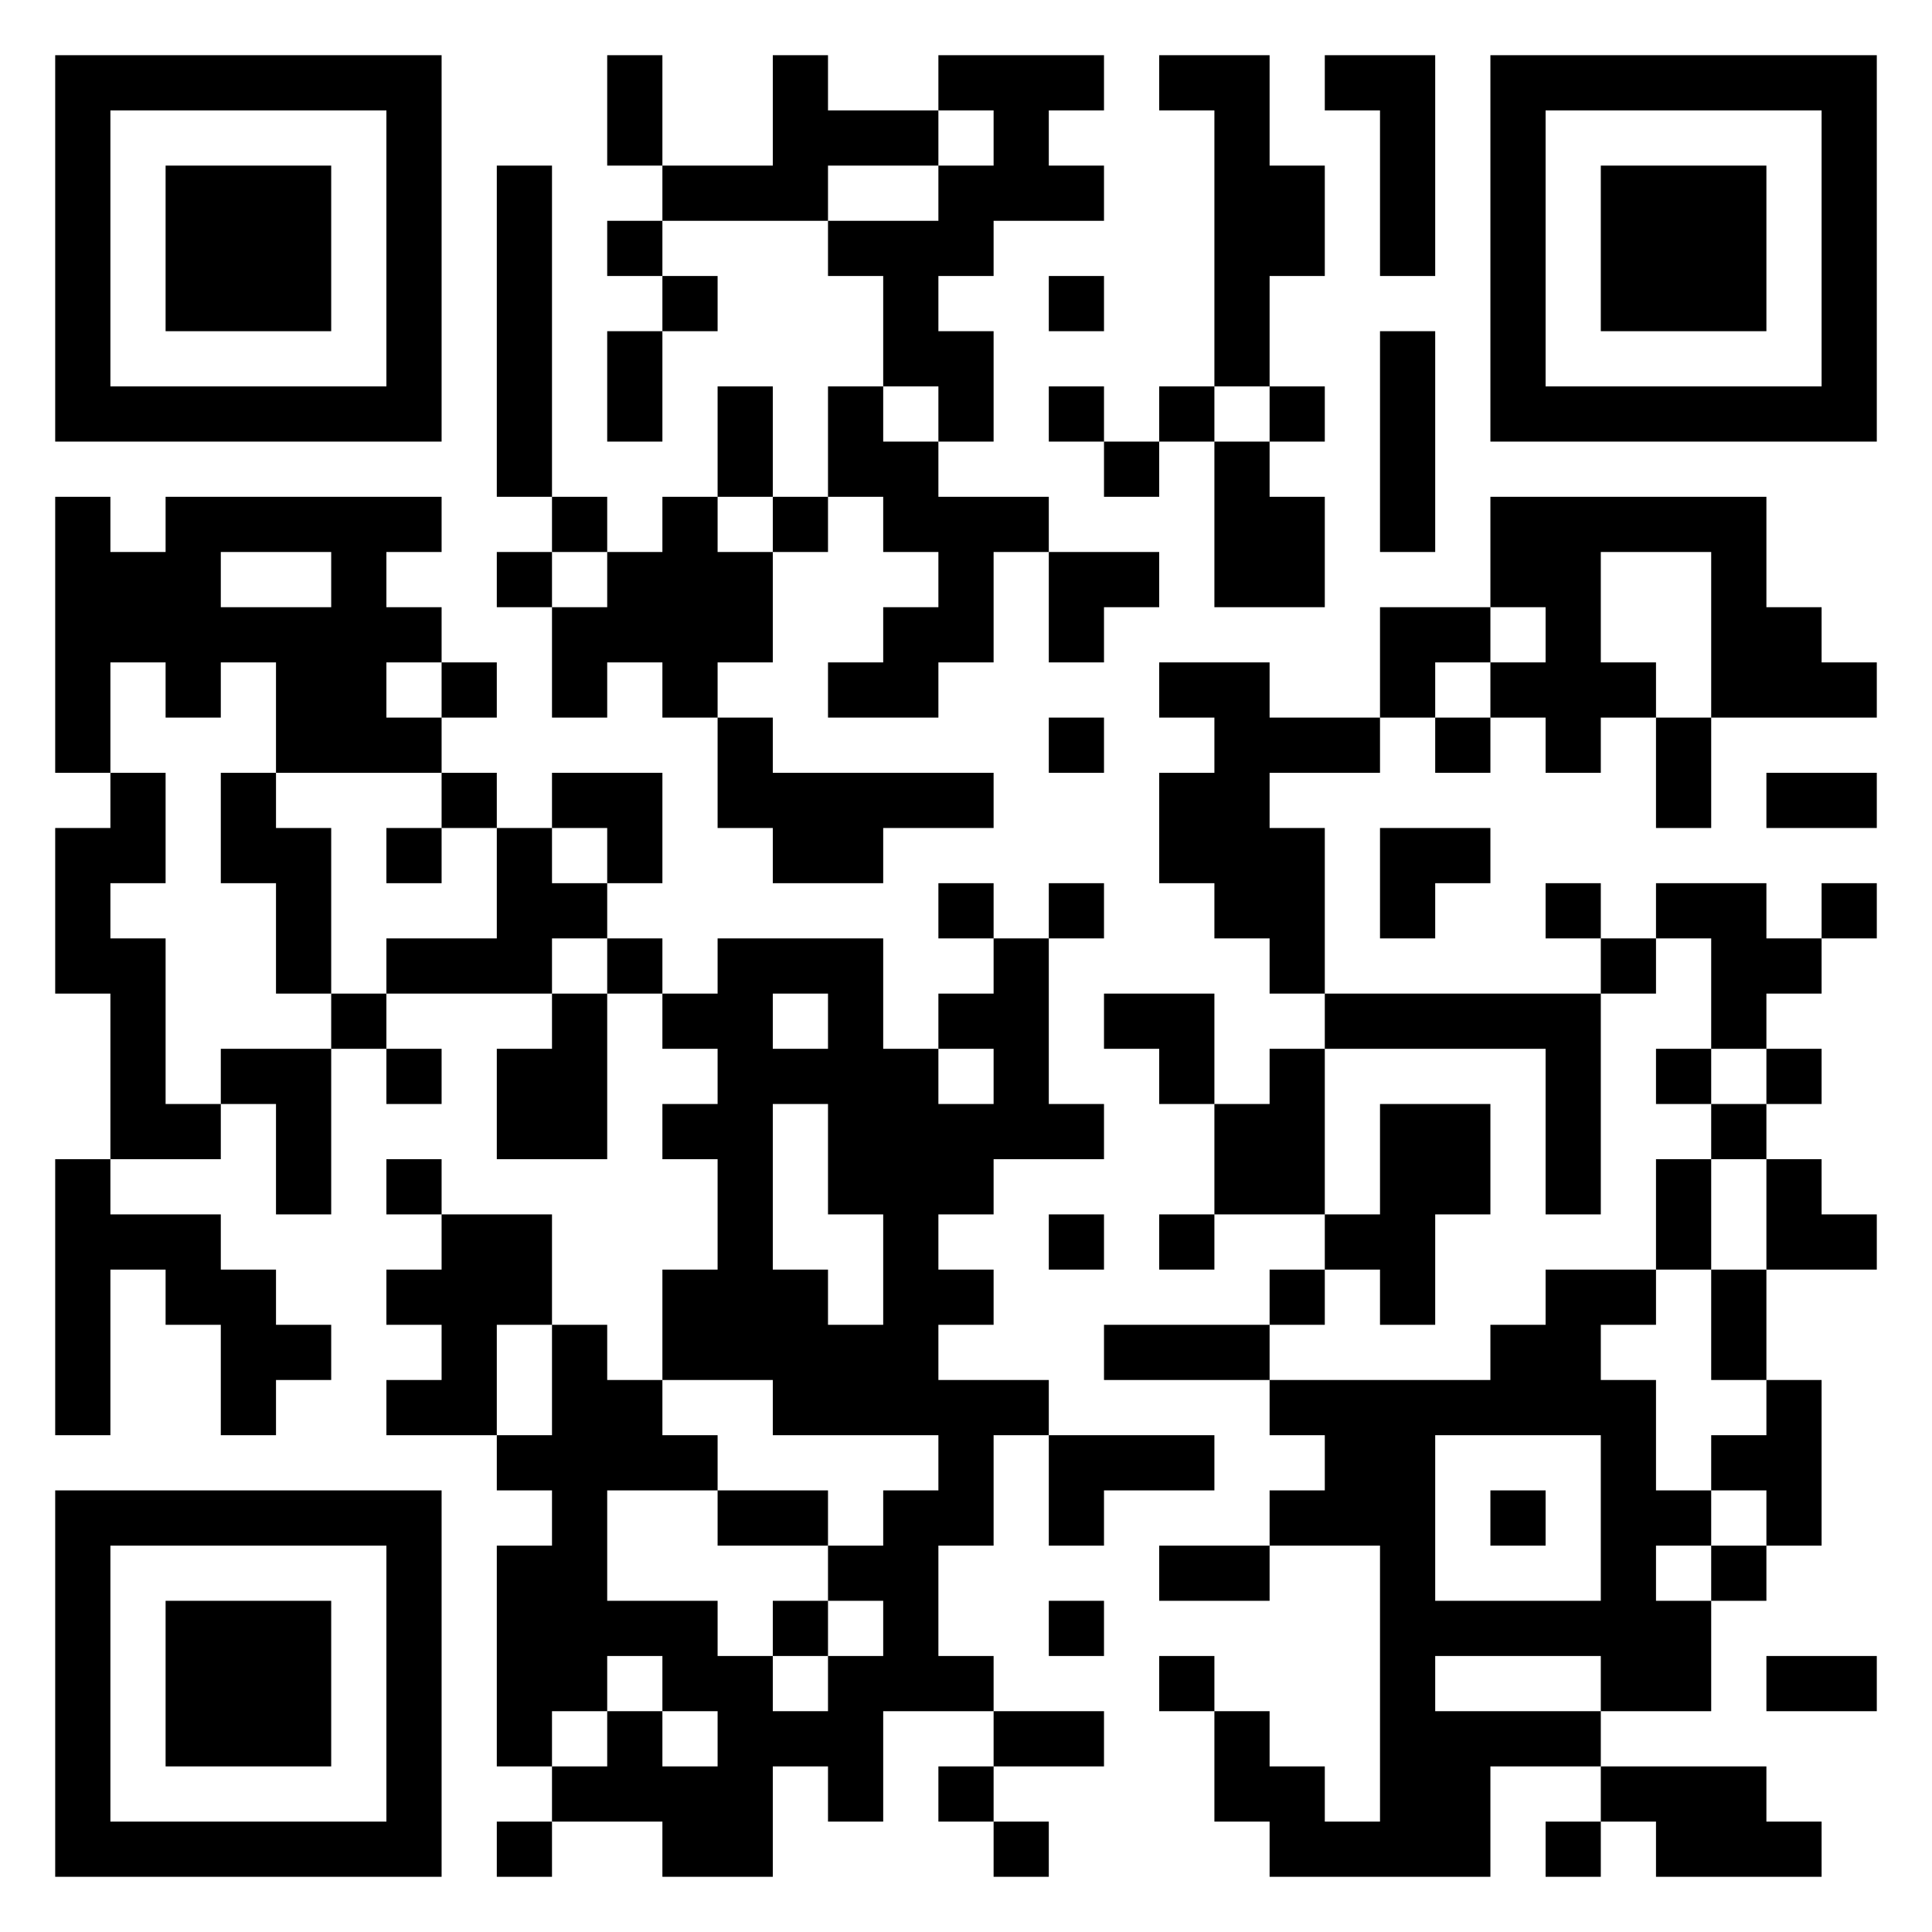
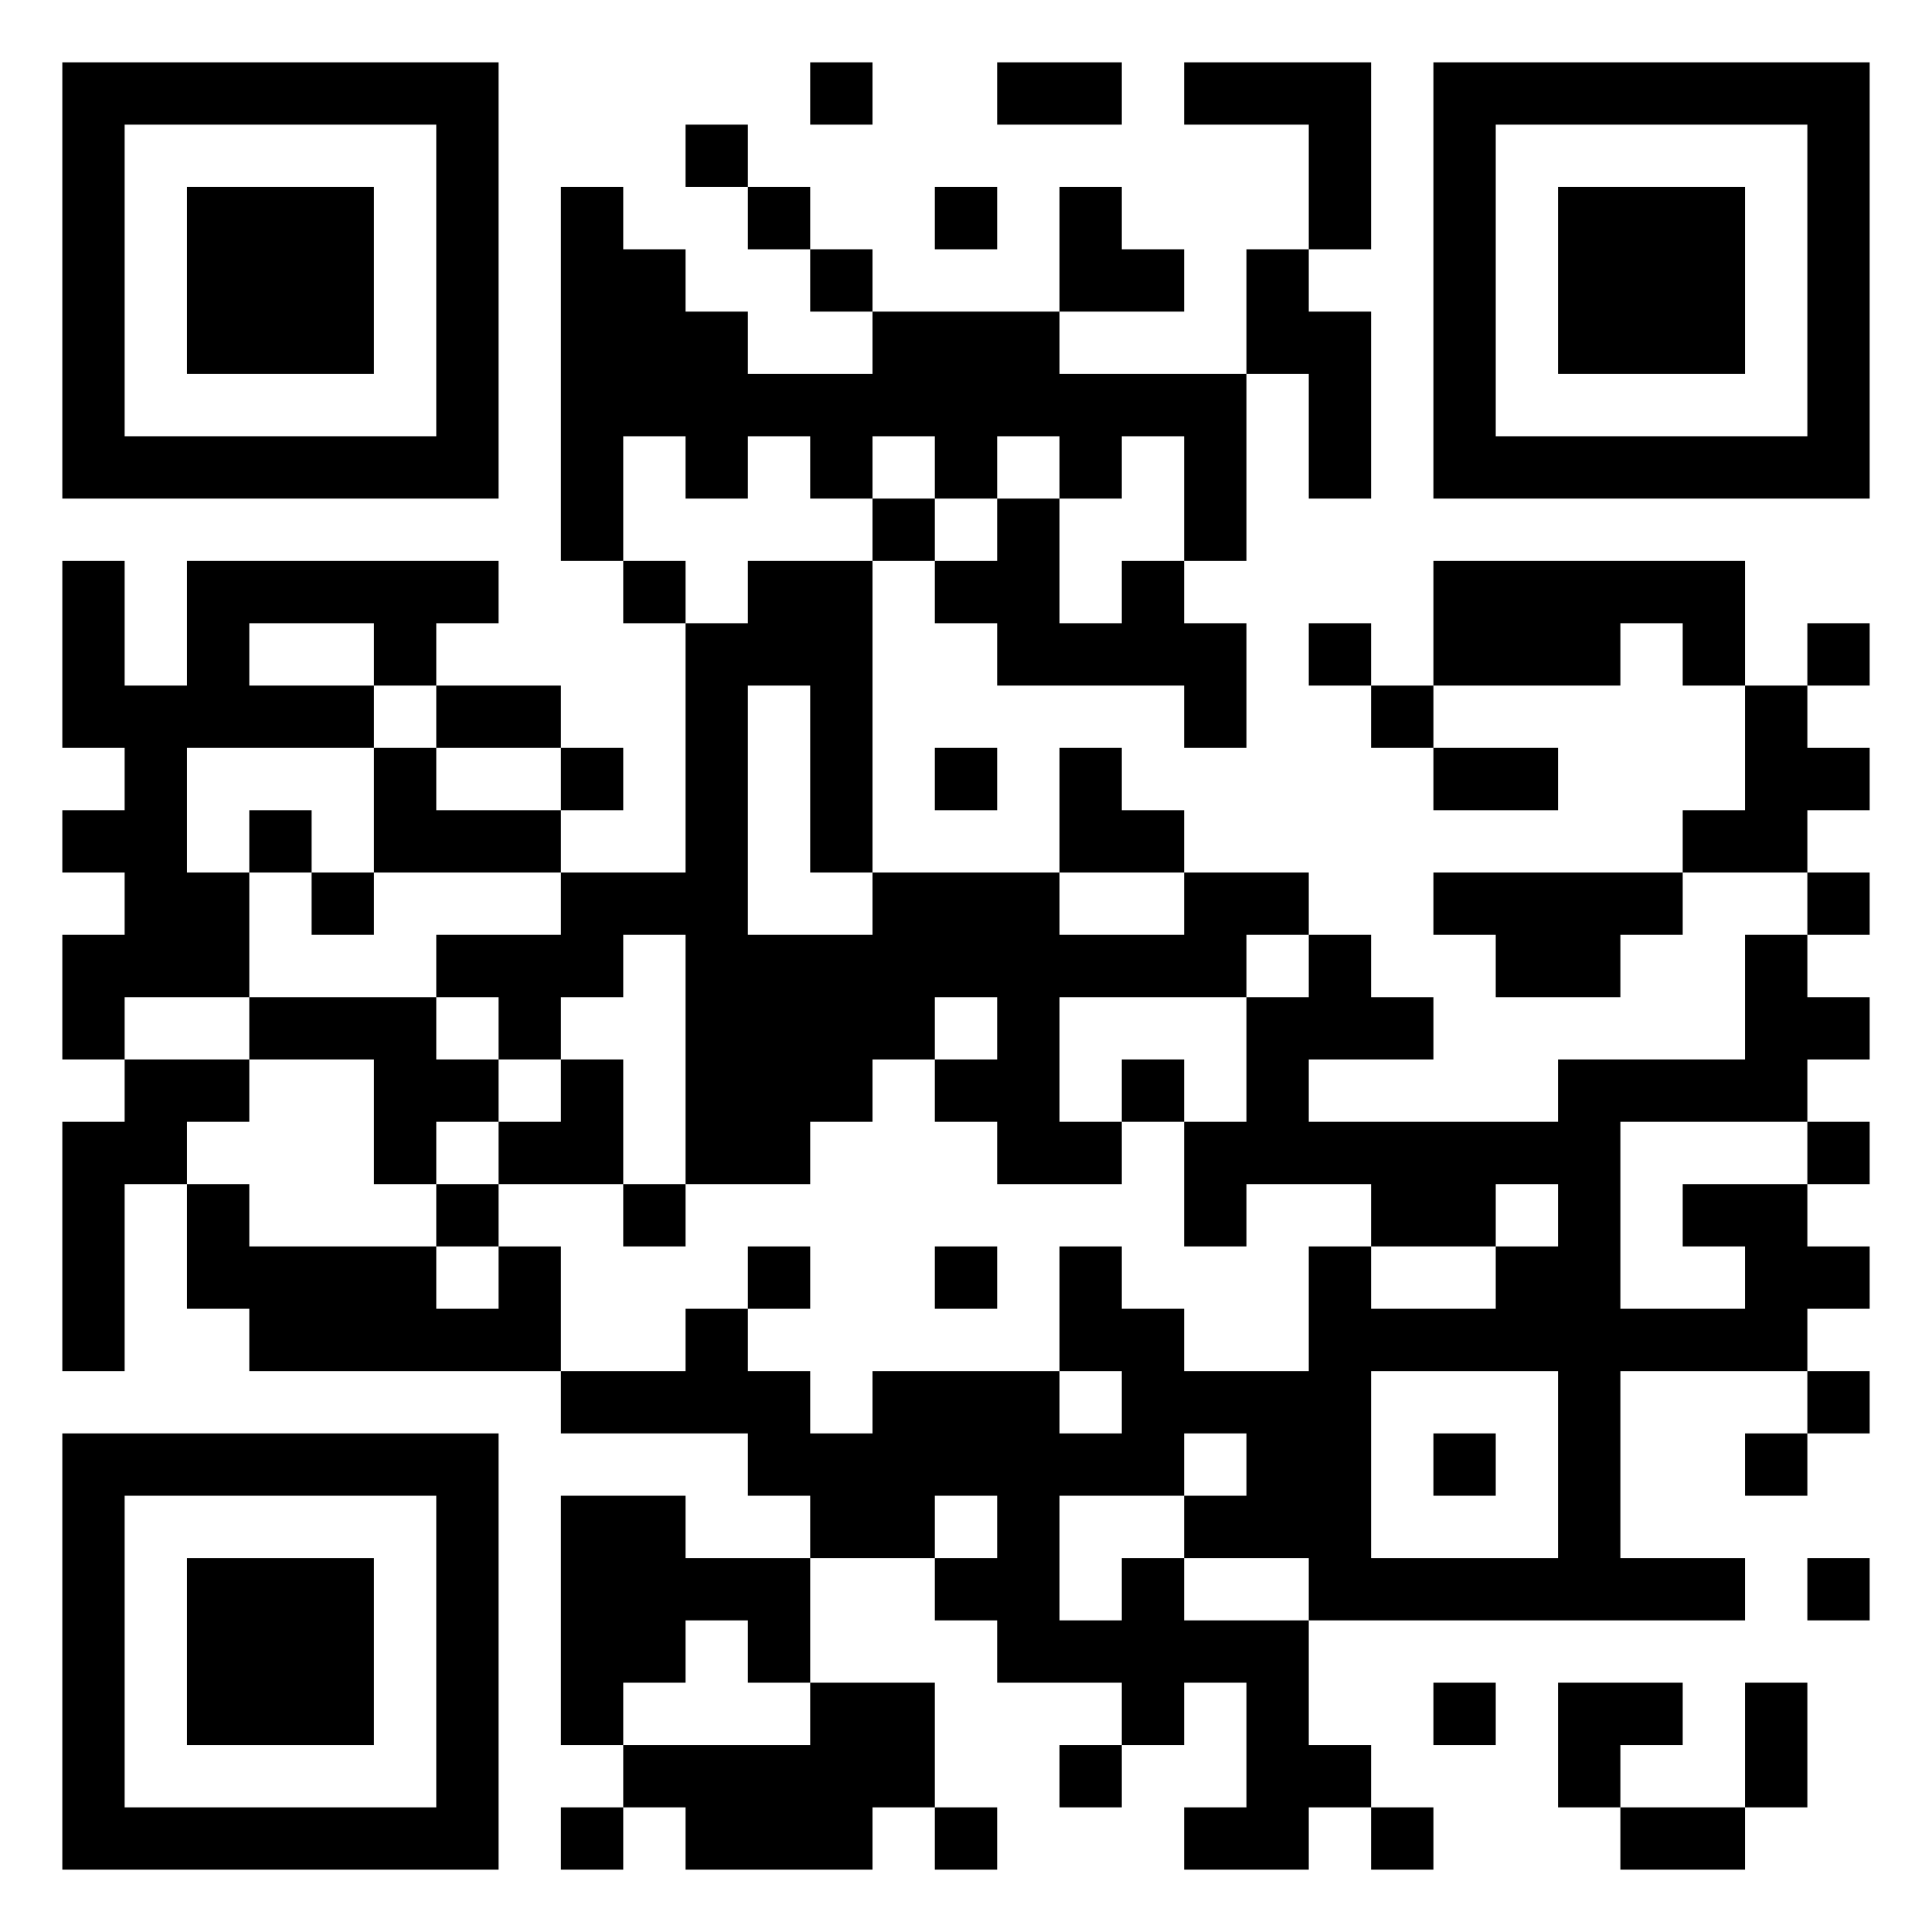
- <svg xmlns="http://www.w3.org/2000/svg" viewBox="0 0 35 35">
-   <path d="M1 1h7v7h-7zM11 1h1v2h-1zM14 1h1v1h2v1h-2v1h-3v-1h2zM17 1h3v1h-1v1h1v1h-2v1h-1v1h1v2h-1v-1h-1v-2h-1v-1h2v-1h1v-1h-1zM21 1h2v2h1v2h-1v2h-1v-5h-1zM24 1h2v4h-1v-3h-1zM27 1h7v7h-7zM2 2v5h5v-5zM28 2v5h5v-5zM3 3h3v3h-3zM9 3h1v6h-1zM29 3h3v3h-3zM11 4h1v1h-1zM12 5h1v1h-1zM19 5h1v1h-1zM11 6h1v2h-1zM25 6h1v4h-1zM13 7h1v2h-1zM15 7h1v1h1v1h2v1h-1v2h-1v1h-2v-1h1v-1h1v-1h-1v-1h-1zM19 7h1v1h-1zM21 7h1v1h-1zM23 7h1v1h-1zM20 8h1v1h-1zM22 8h1v1h1v2h-2zM1 9h1v1h1v-1h5v1h-1v1h1v1h-1v1h1v1h-3v-2h-1v1h-1v-1h-1v2h-1zM10 9h1v1h-1zM12 9h1v1h1v2h-1v1h-1v-1h-1v1h-1v-2h1v-1h1zM14 9h1v1h-1zM27 9h5v2h1v1h1v1h-3v-3h-2v2h1v1h-1v1h-1v-1h-1v-1h1v-1h-1zM4 10v1h2v-1zM9 10h1v1h-1zM19 10h2v1h-1v1h-1zM25 11h2v1h-1v1h-1zM8 12h1v1h-1zM21 12h2v1h2v1h-2v1h1v3h-1v-1h-1v-1h-1v-2h1v-1h-1zM13 13h1v1h4v1h-2v1h-2v-1h-1zM19 13h1v1h-1zM26 13h1v1h-1zM30 13h1v2h-1zM2 14h1v2h-1v1h1v3h1v1h-2v-3h-1v-3h1zM4 14h1v1h1v3h-1v-2h-1zM8 14h1v1h-1zM10 14h2v2h-1v-1h-1zM32 14h2v1h-2zM7 15h1v1h-1zM9 15h1v1h1v1h-1v1h-3v-1h2zM25 15h2v1h-1v1h-1zM17 16h1v1h-1zM19 16h1v1h-1zM28 16h1v1h-1zM30 16h2v1h1v1h-1v1h-1v-2h-1zM33 16h1v1h-1zM11 17h1v1h-1zM13 17h3v2h1v1h1v-1h-1v-1h1v-1h1v3h1v1h-2v1h-1v1h1v1h-1v1h2v1h-1v2h-1v2h1v1h-2v2h-1v-1h-1v2h-2v-1h-2v-1h1v-1h1v1h1v-1h-1v-1h-1v1h-1v1h-1v-4h1v-1h-1v-1h1v-2h1v1h1v1h1v1h-2v2h2v1h1v1h1v-1h1v-1h-1v-1h1v-1h1v-1h-3v-1h-2v-2h1v-2h-1v-1h1v-1h-1v-1h1zM29 17h1v1h-1zM6 18h1v1h-1zM10 18h1v3h-2v-2h1zM14 18v1h1v-1zM20 18h2v2h-1v-1h-1zM24 18h5v4h-1v-3h-4zM4 19h2v3h-1v-2h-1zM7 19h1v1h-1zM23 19h1v3h-2v-2h1zM30 19h1v1h-1zM32 19h1v1h-1zM14 20v3h1v1h1v-2h-1v-2zM25 20h2v2h-1v2h-1v-1h-1v-1h1zM31 20h1v1h-1zM1 21h1v1h2v1h1v1h1v1h-1v1h-1v-2h-1v-1h-1v3h-1zM7 21h1v1h-1zM30 21h1v2h-1zM32 21h1v1h1v1h-2zM8 22h2v2h-1v2h-2v-1h1v-1h-1v-1h1zM19 22h1v1h-1zM21 22h1v1h-1zM23 23h1v1h-1zM28 23h2v1h-1v1h1v2h1v1h-1v1h1v2h-2v-1h-3v1h3v1h-2v2h-4v-1h-1v-2h1v1h1v1h1v-5h-2v-1h1v-1h-1v-1h4v-1h1zM31 23h1v2h-1zM20 24h3v1h-3zM32 25h1v3h-1v-1h-1v-1h1zM19 26h3v1h-2v1h-1zM26 26v3h3v-3zM1 27h7v7h-7zM13 27h2v1h-2zM27 27h1v1h-1zM2 28v5h5v-5zM21 28h2v1h-2zM31 28h1v1h-1zM3 29h3v3h-3zM14 29h1v1h-1zM19 29h1v1h-1zM21 30h1v1h-1zM32 30h2v1h-2zM18 31h2v1h-2zM17 32h1v1h-1zM29 32h3v1h1v1h-3v-1h-1zM9 33h1v1h-1zM18 33h1v1h-1zM28 33h1v1h-1z" />
+ <svg xmlns="http://www.w3.org/2000/svg" viewBox="0 0 31 31">
+   <path d="M1 1h7v7h-7zM13 1h1v1h-1zM16 1h2v1h-2zM19 1h3v3h-1v-2h-2zM23 1h7v7h-7zM2 2v5h5v-5zM11 2h1v1h-1zM24 2v5h5v-5zM3 3h3v3h-3zM9 3h1v1h1v1h1v1h2v-1h3v1h3v3h-1v-2h-1v1h-1v-1h-1v1h-1v-1h-1v1h-1v-1h-1v1h-1v-1h-1v2h-1zM12 3h1v1h-1zM15 3h1v1h-1zM17 3h1v1h1v1h-2zM25 3h3v3h-3zM13 4h1v1h-1zM20 4h1v1h1v3h-1v-2h-1zM14 8h1v1h-1zM16 8h1v2h1v-1h1v1h1v2h-1v-1h-3v-1h-1v-1h1zM1 9h1v2h1v-2h5v1h-1v1h-1v-1h-2v1h2v1h-3v2h1v2h-2v1h-1v-2h1v-1h-1v-1h1v-1h-1zM10 9h1v1h-1zM12 9h2v5h-1v-3h-1v4h2v-1h3v1h2v-1h2v1h-1v1h-3v2h1v1h-2v-1h-1v-1h1v-1h-1v1h-1v1h-1v1h-2v-4h-1v1h-1v1h-1v-1h-1v-1h2v-1h2v-4h1zM23 9h5v2h-1v-1h-1v1h-3zM21 10h1v1h-1zM29 10h1v1h-1zM7 11h2v1h-2zM22 11h1v1h-1zM28 11h1v1h1v1h-1v1h-2v-1h1zM6 12h1v1h2v1h-3zM9 12h1v1h-1zM15 12h1v1h-1zM17 12h1v1h1v1h-2zM23 12h2v1h-2zM4 13h1v1h-1zM5 14h1v1h-1zM23 14h4v1h-1v1h-2v-1h-1zM29 14h1v1h-1zM21 15h1v1h1v1h-2v1h4v-1h3v-2h1v1h1v1h-1v1h-3v3h2v-1h-1v-1h2v1h1v1h-1v1h-3v3h2v1h-7v-1h-2v-1h1v-1h-1v1h-2v2h1v-1h1v1h2v2h1v1h-1v1h-2v-1h1v-2h-1v1h-1v-1h-2v-1h-1v-1h1v-1h-1v1h-2v-1h-1v-1h-3v-1h2v-1h1v1h1v1h1v-1h3v1h1v-1h-1v-2h1v1h1v1h2v-2h1v1h2v-1h1v-1h-1v1h-2v-1h-2v1h-1v-2h1v-2h1zM4 16h3v1h1v1h-1v1h-1v-2h-2zM2 17h2v1h-1v1h-1v3h-1v-4h1zM9 17h1v2h-2v-1h1zM18 17h1v1h-1zM29 18h1v1h-1zM3 19h1v1h3v1h1v-1h1v2h-5v-1h-1zM7 19h1v1h-1zM10 19h1v1h-1zM12 20h1v1h-1zM15 20h1v1h-1zM22 22v3h3v-3zM29 22h1v1h-1zM1 23h7v7h-7zM23 23h1v1h-1zM28 23h1v1h-1zM2 24v5h5v-5zM9 24h2v1h2v2h-1v-1h-1v1h-1v1h-1zM3 25h3v3h-3zM29 25h1v1h-1zM13 27h2v2h-1v1h-3v-1h-1v-1h3zM23 27h1v1h-1zM25 27h2v1h-1v1h-1zM28 27h1v2h-1zM17 28h1v1h-1zM9 29h1v1h-1zM15 29h1v1h-1zM22 29h1v1h-1zM26 29h2v1h-2z" />
</svg>
